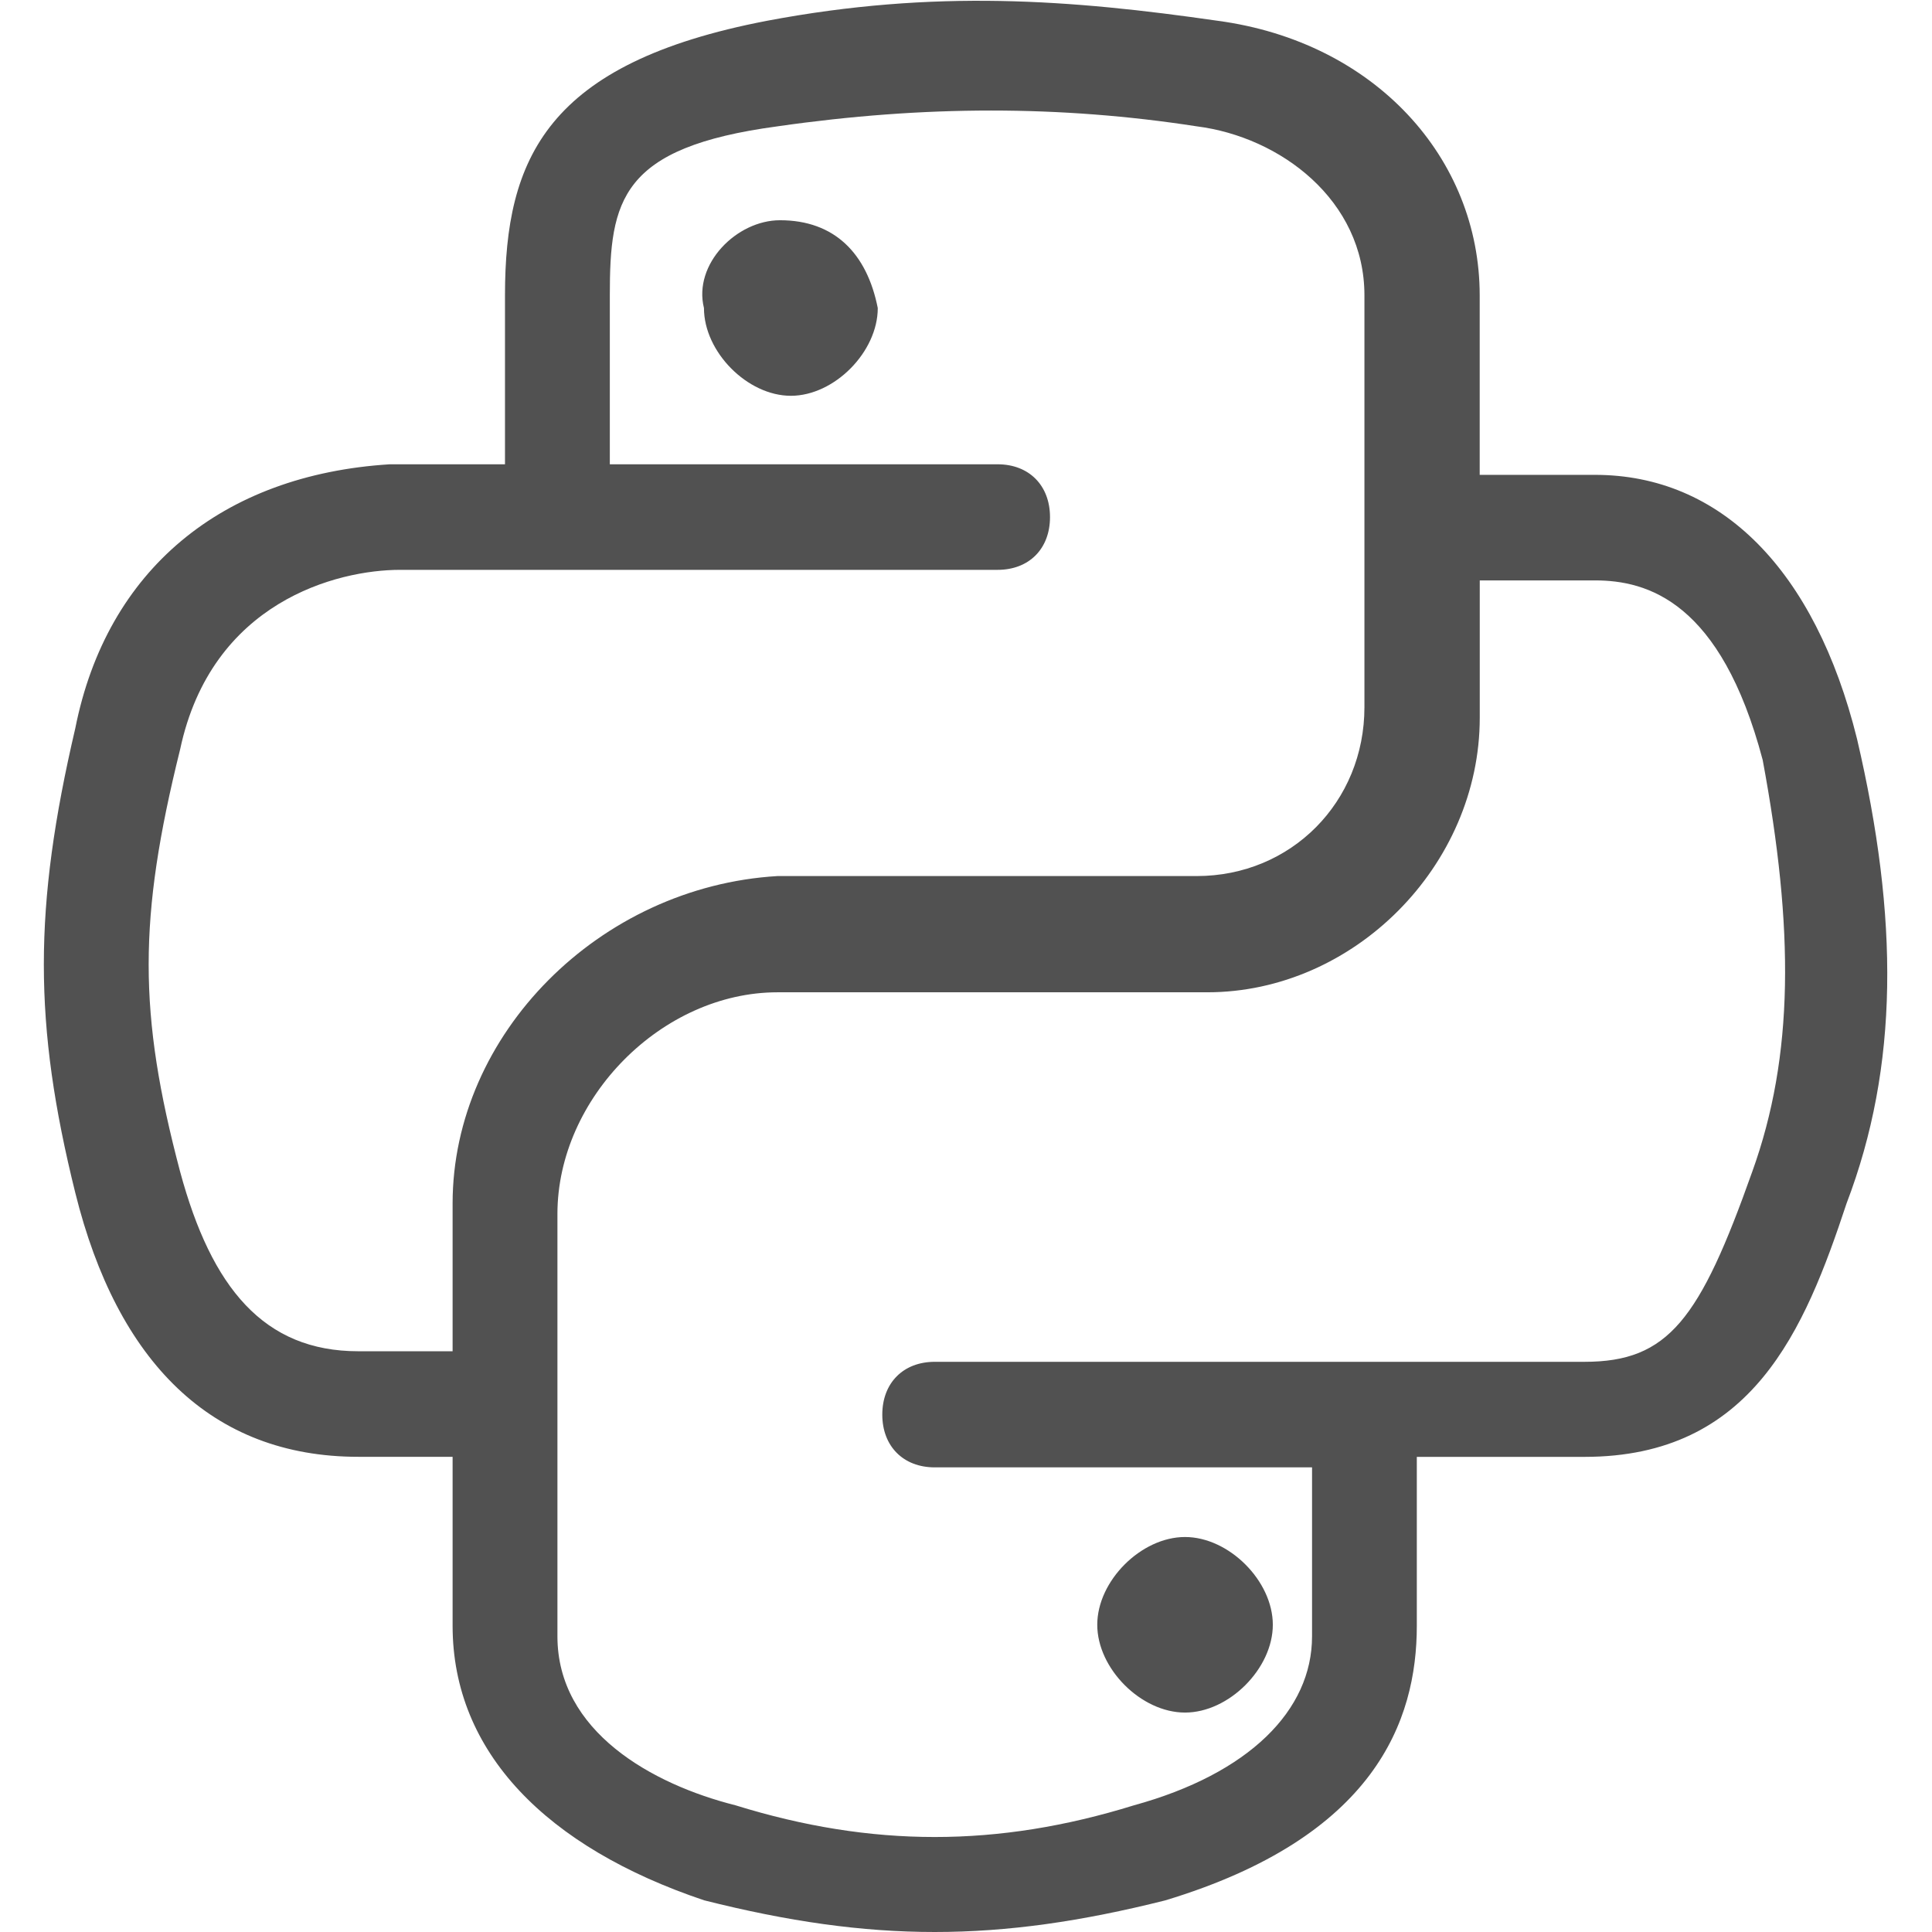
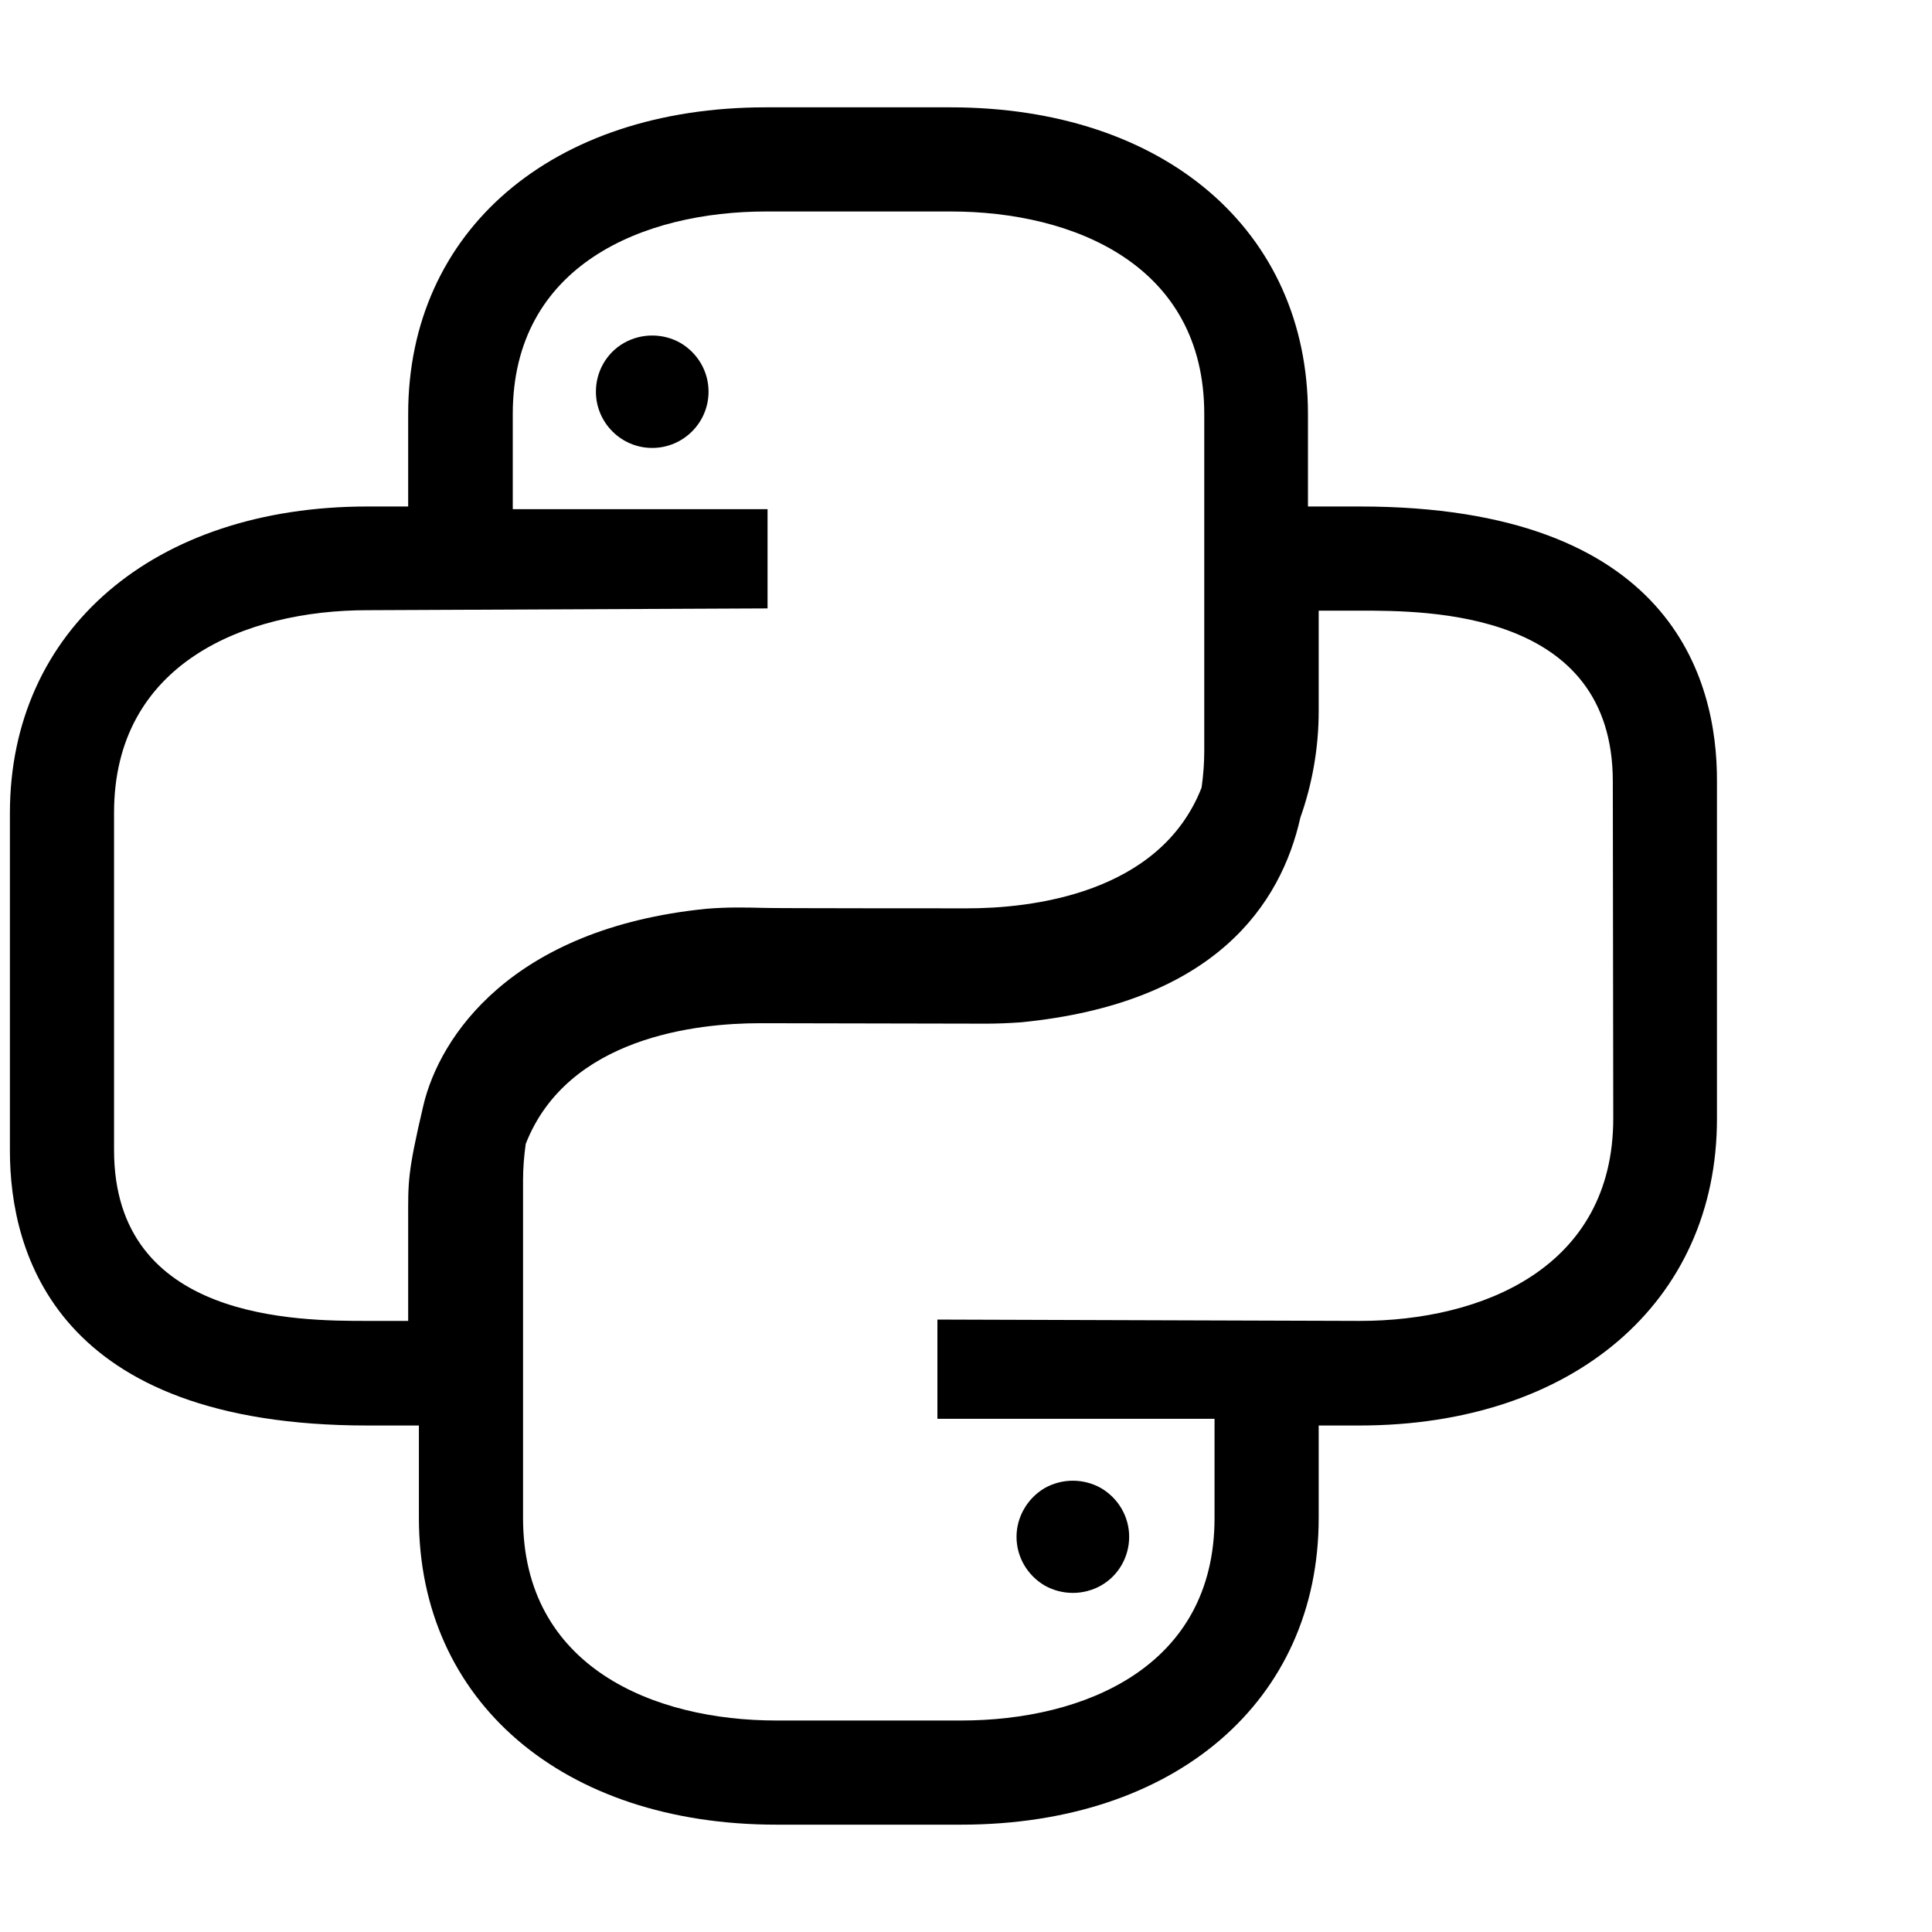
- <svg xmlns="http://www.w3.org/2000/svg" t="1625824576678" class="icon" viewBox="0 0 1024 1024" version="1.1" p-id="2423" width="32" height="32">
-   <defs>
-     <style type="text/css" />
-   </defs>
-   <path d="M413.417 116.73c28.788 0 46.06 17.465 51.818 46.54 0 23.255-23.03 46.51-46.06 46.51s-46.061-23.255-46.061-46.51c-5.79-23.253 17.273-46.54 40.303-46.54z m570.834 274.862c22.23 95.128 22.23 173.495-5.534 246.233-22.23 67.172-49.995 134.344-138.886 134.344h-88.89v89.53c0 50.38-22.2 111.954-133.321 145.54-44.43 11.163-83.325 16.761-122.19 16.761-38.895 0-77.79-5.598-122.22-16.793-83.325-27.988-133.32-78.367-133.32-145.507v-89.563h-49.996c-77.76 0-127.754-50.347-149.985-139.91-22.23-89.53-22.23-151.105 0-246.233 16.665-83.965 77.76-134.344 166.65-139.91h61.095v-89.562c0-72.738 22.23-123.117 138.886-145.508 88.89-16.793 161.085-11.195 238.876 0 83.326 11.196 138.854 72.77 138.854 145.54v95.128h61.095c66.692 0 116.687 50.347 138.886 139.91zM239.89 637.825c0-89.563 77.76-167.898 172.217-173.496h222.179c49.995 0 88.891-39.151 88.891-89.53V156.522c0-50.347-44.461-83.933-88.891-89.563-72.194-11.163-144.42-11.163-222.18 0-83.325 11.195-88.89 39.216-88.89 89.563v89.562H528.76c16.633 0 27.764 11.196 27.764 27.989s-11.099 27.956-27.764 27.956H212.093c-33.298 0-99.958 16.793-116.623 95.16-22.231 89.563-22.231 139.91 0 223.843 16.633 61.574 44.43 95.16 94.424 95.16h49.995v-78.367z m688.833-16.793c22.199-61.542 22.199-128.714 5.534-218.245-22.199-83.965-61.095-95.16-88.859-95.16h-61.095v72.77c0 78.367-66.692 145.539-144.451 145.539H412.106c-61.095 0-116.656 55.944-116.656 117.487v223.874c0 50.38 49.995 78.368 94.425 89.563 72.226 22.39 138.886 22.39 211.112 0 61.094-16.793 94.425-50.379 94.425-89.563v-89.562H495.43c-16.665 0-27.797-11.196-27.797-27.957 0-16.793 11.132-27.988 27.797-27.988h344.4c44.462 0 61.095-22.39 88.891-100.758zM628.08 907.696c-23.255 0-46.509-23.286-46.509-46.54 0-23.254 23.254-46.509 46.509-46.509s46.54 23.255 46.54 46.509-23.286 46.54-46.54 46.54z" p-id="2424" data-spm-anchor-id="a313x.7781069.0.i0" class="selected" fill="#515151" />
+ <svg xmlns="http://www.w3.org/2000/svg" t="1647519615861" class="icon" viewBox="0 0 1152 1024" version="1.1" p-id="25771" width="128" height="128">
+   <path d="M810.819 238.009h-30.917V182.838c0-109.276-85.555-182.838-213.222-182.838h-110.076c-127.4 0-213.222 73.562-213.222 182.838v55.171h-24.254c-127.4 0-213.222 73.562-213.222 182.838v201.229c0 61.301 27.719 163.915 213.222 163.915h30.651v55.171c0 109.276 85.822 182.838 213.222 182.838h110.076c127.4 0 213.222-73.562 213.222-182.838v-55.171h24.254c127.4 0 213.222-73.562 213.222-182.838v-201.229c0.267-61.301-27.452-163.915-212.956-163.915z m-558.376 357.147c-9.595 40.779-9.062 45.576-9.062 68.498v59.969h-24.254c-41.312 0-151.121 0-151.121-101.814v-201.229c0-89.02 78.093-120.737 151.121-120.737l238.542-1.066V239.609h-151.921V182.838c0-89.02 78.093-120.737 151.121-120.737h110.076c73.029 0 151.121 31.717 151.121 120.737V383.8c0 6.93-0.533 14.393-1.599 21.855-25.054 63.967-102.88 71.963-139.661 71.963 0 0-117.539 0-121.537-0.267-10.661-0.267-21.056-0.533-34.116 0.533-116.473 11.727-159.117 76.493-168.712 117.272z m709.497 7.729c0 89.02-78.093 120.737-151.121 120.737l-251.869-0.8v59.169h165.247v59.169c0 89.02-78.093 120.737-151.121 120.737h-110.076c-73.029 0-151.121-31.717-151.121-120.737v-201.229c0-6.93 0.533-14.393 1.599-21.855 25.054-63.967 102.613-71.963 139.661-71.963l134.597 0.267c6.663 0 13.326-0.267 21.056-0.8 116.206-11.461 155.119-70.896 166.58-122.07 7.196-20.256 10.928-41.845 10.928-63.434V300.11h24.254c41.312 0 151.121 0 151.121 101.814l0.267 200.962z m0 0" p-id="25772" />
+   <path d="M355.323 169.512c0 18.39 14.926 33.583 33.583 33.583 18.39 0 33.583-14.926 33.583-33.583 0-11.994-6.397-22.921-16.791-29.052-10.395-5.864-23.188-5.864-33.583 0-10.395 5.864-16.791 17.058-16.791 29.052z m0 0M606.126 852.356c0 11.994 6.397 22.921 16.791 29.052 10.395 5.864 23.188 5.864 33.583 0 10.395-5.864 16.791-17.058 16.791-29.052s-6.397-22.921-16.791-29.052c-10.395-5.864-23.188-5.864-33.583 0-10.395 6.13-16.791 17.324-16.791 29.052z m0 0" p-id="25773" />
</svg>
